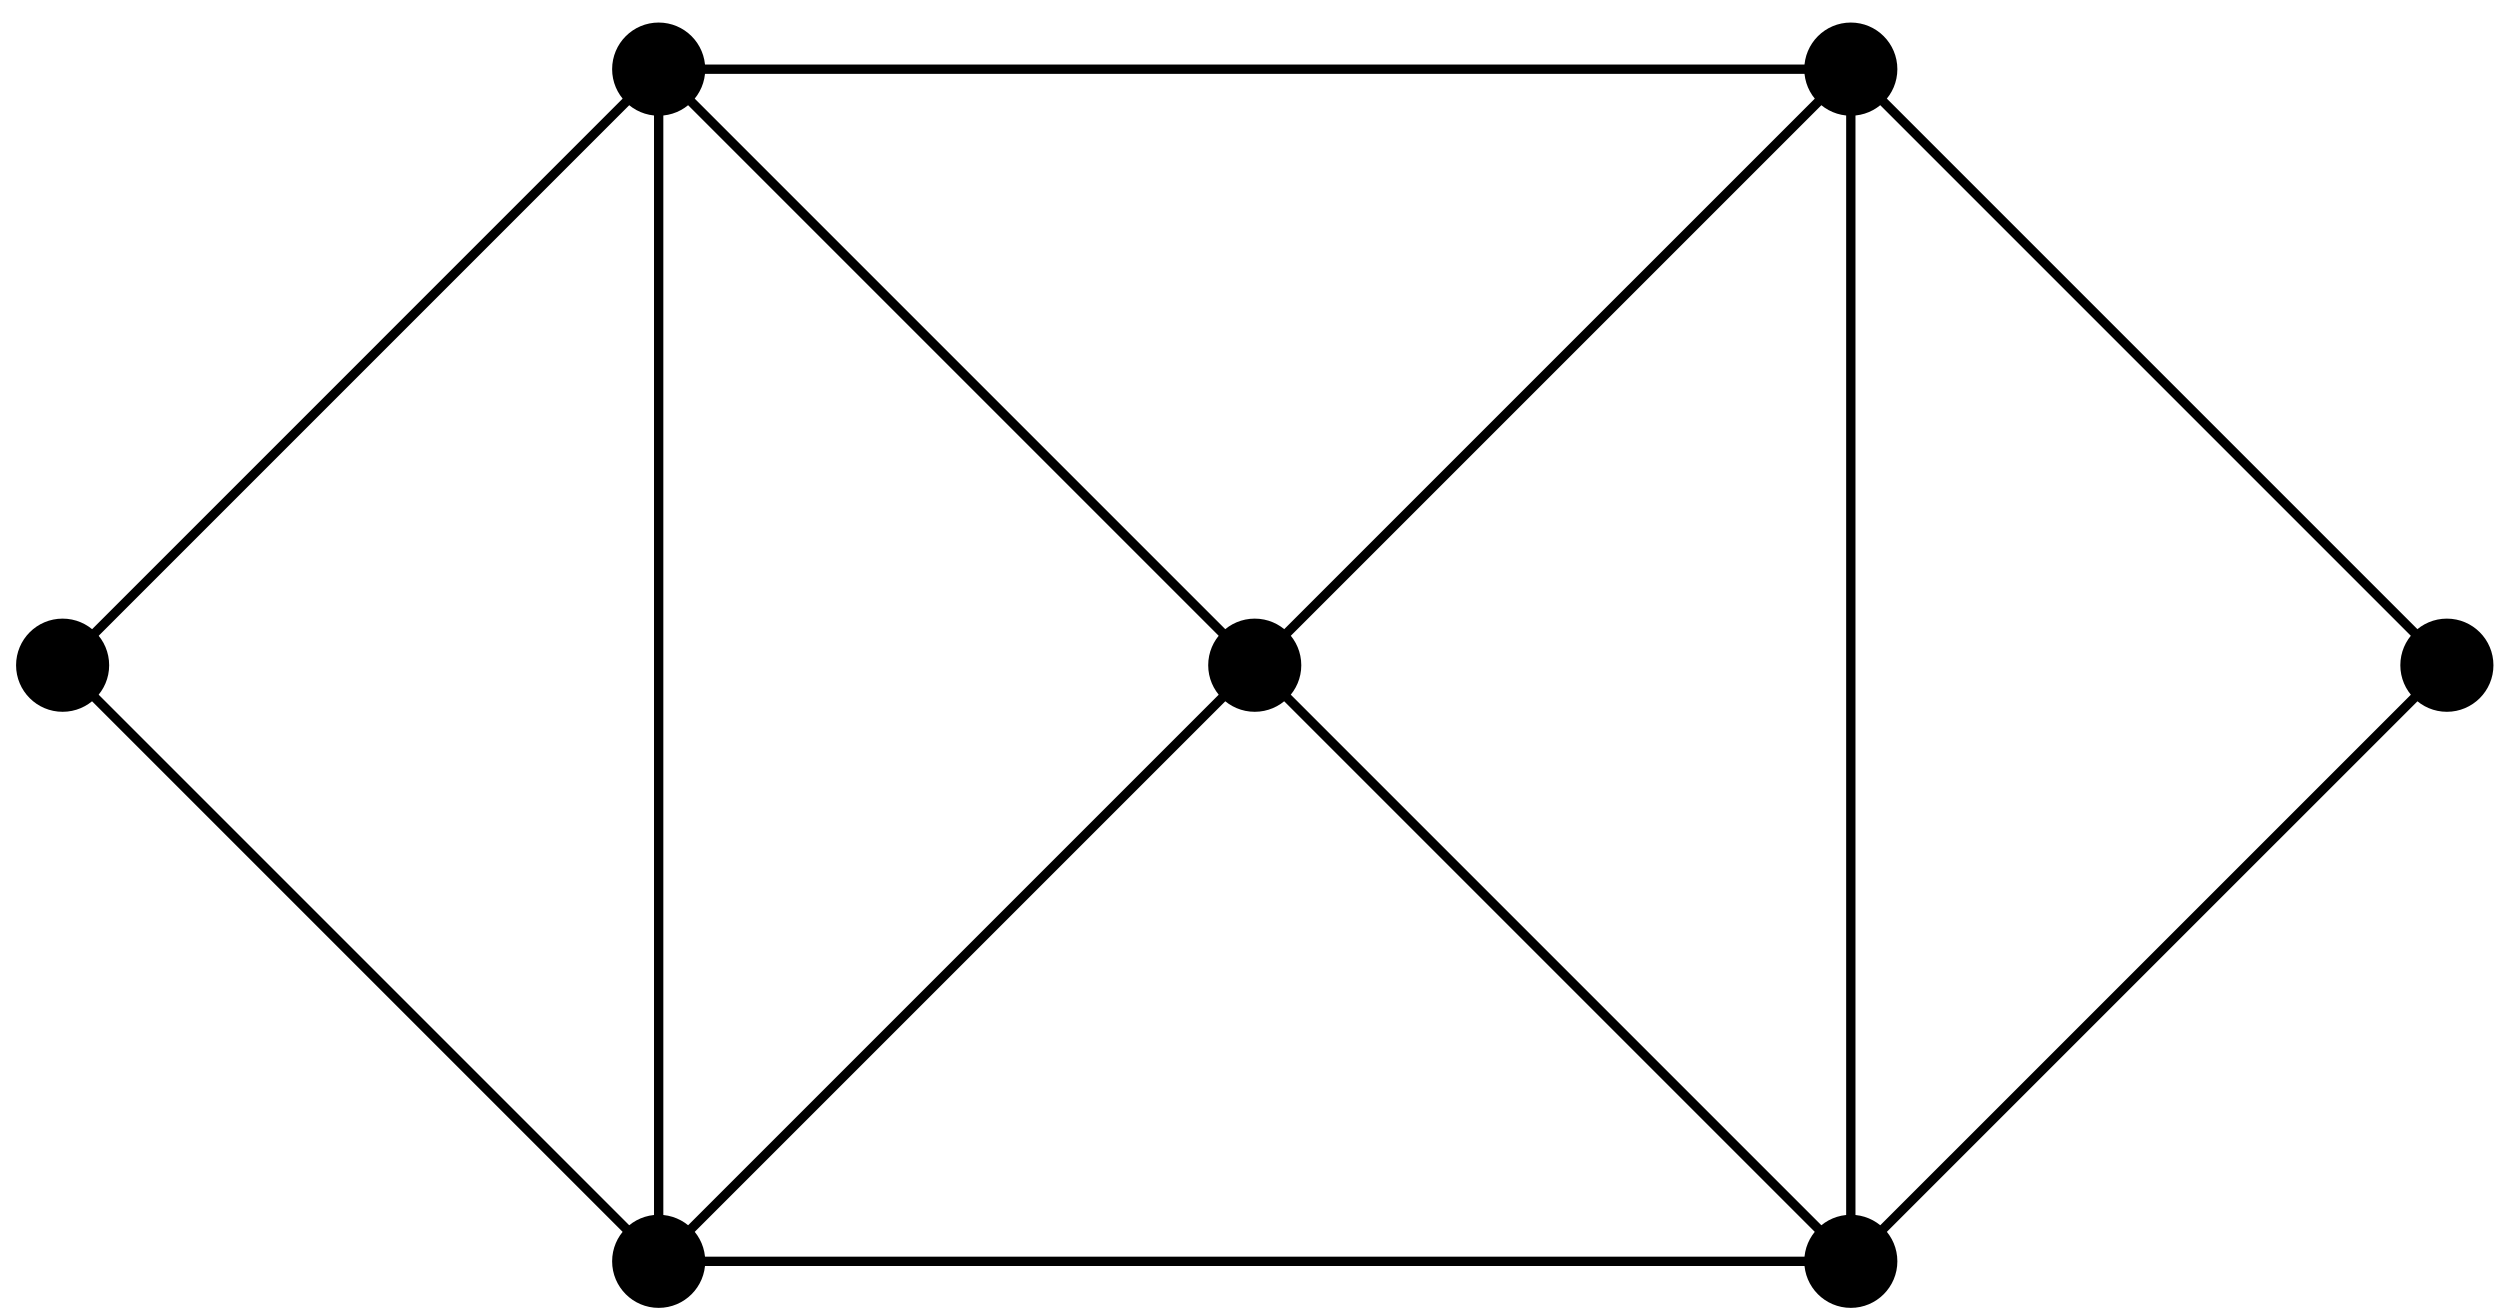
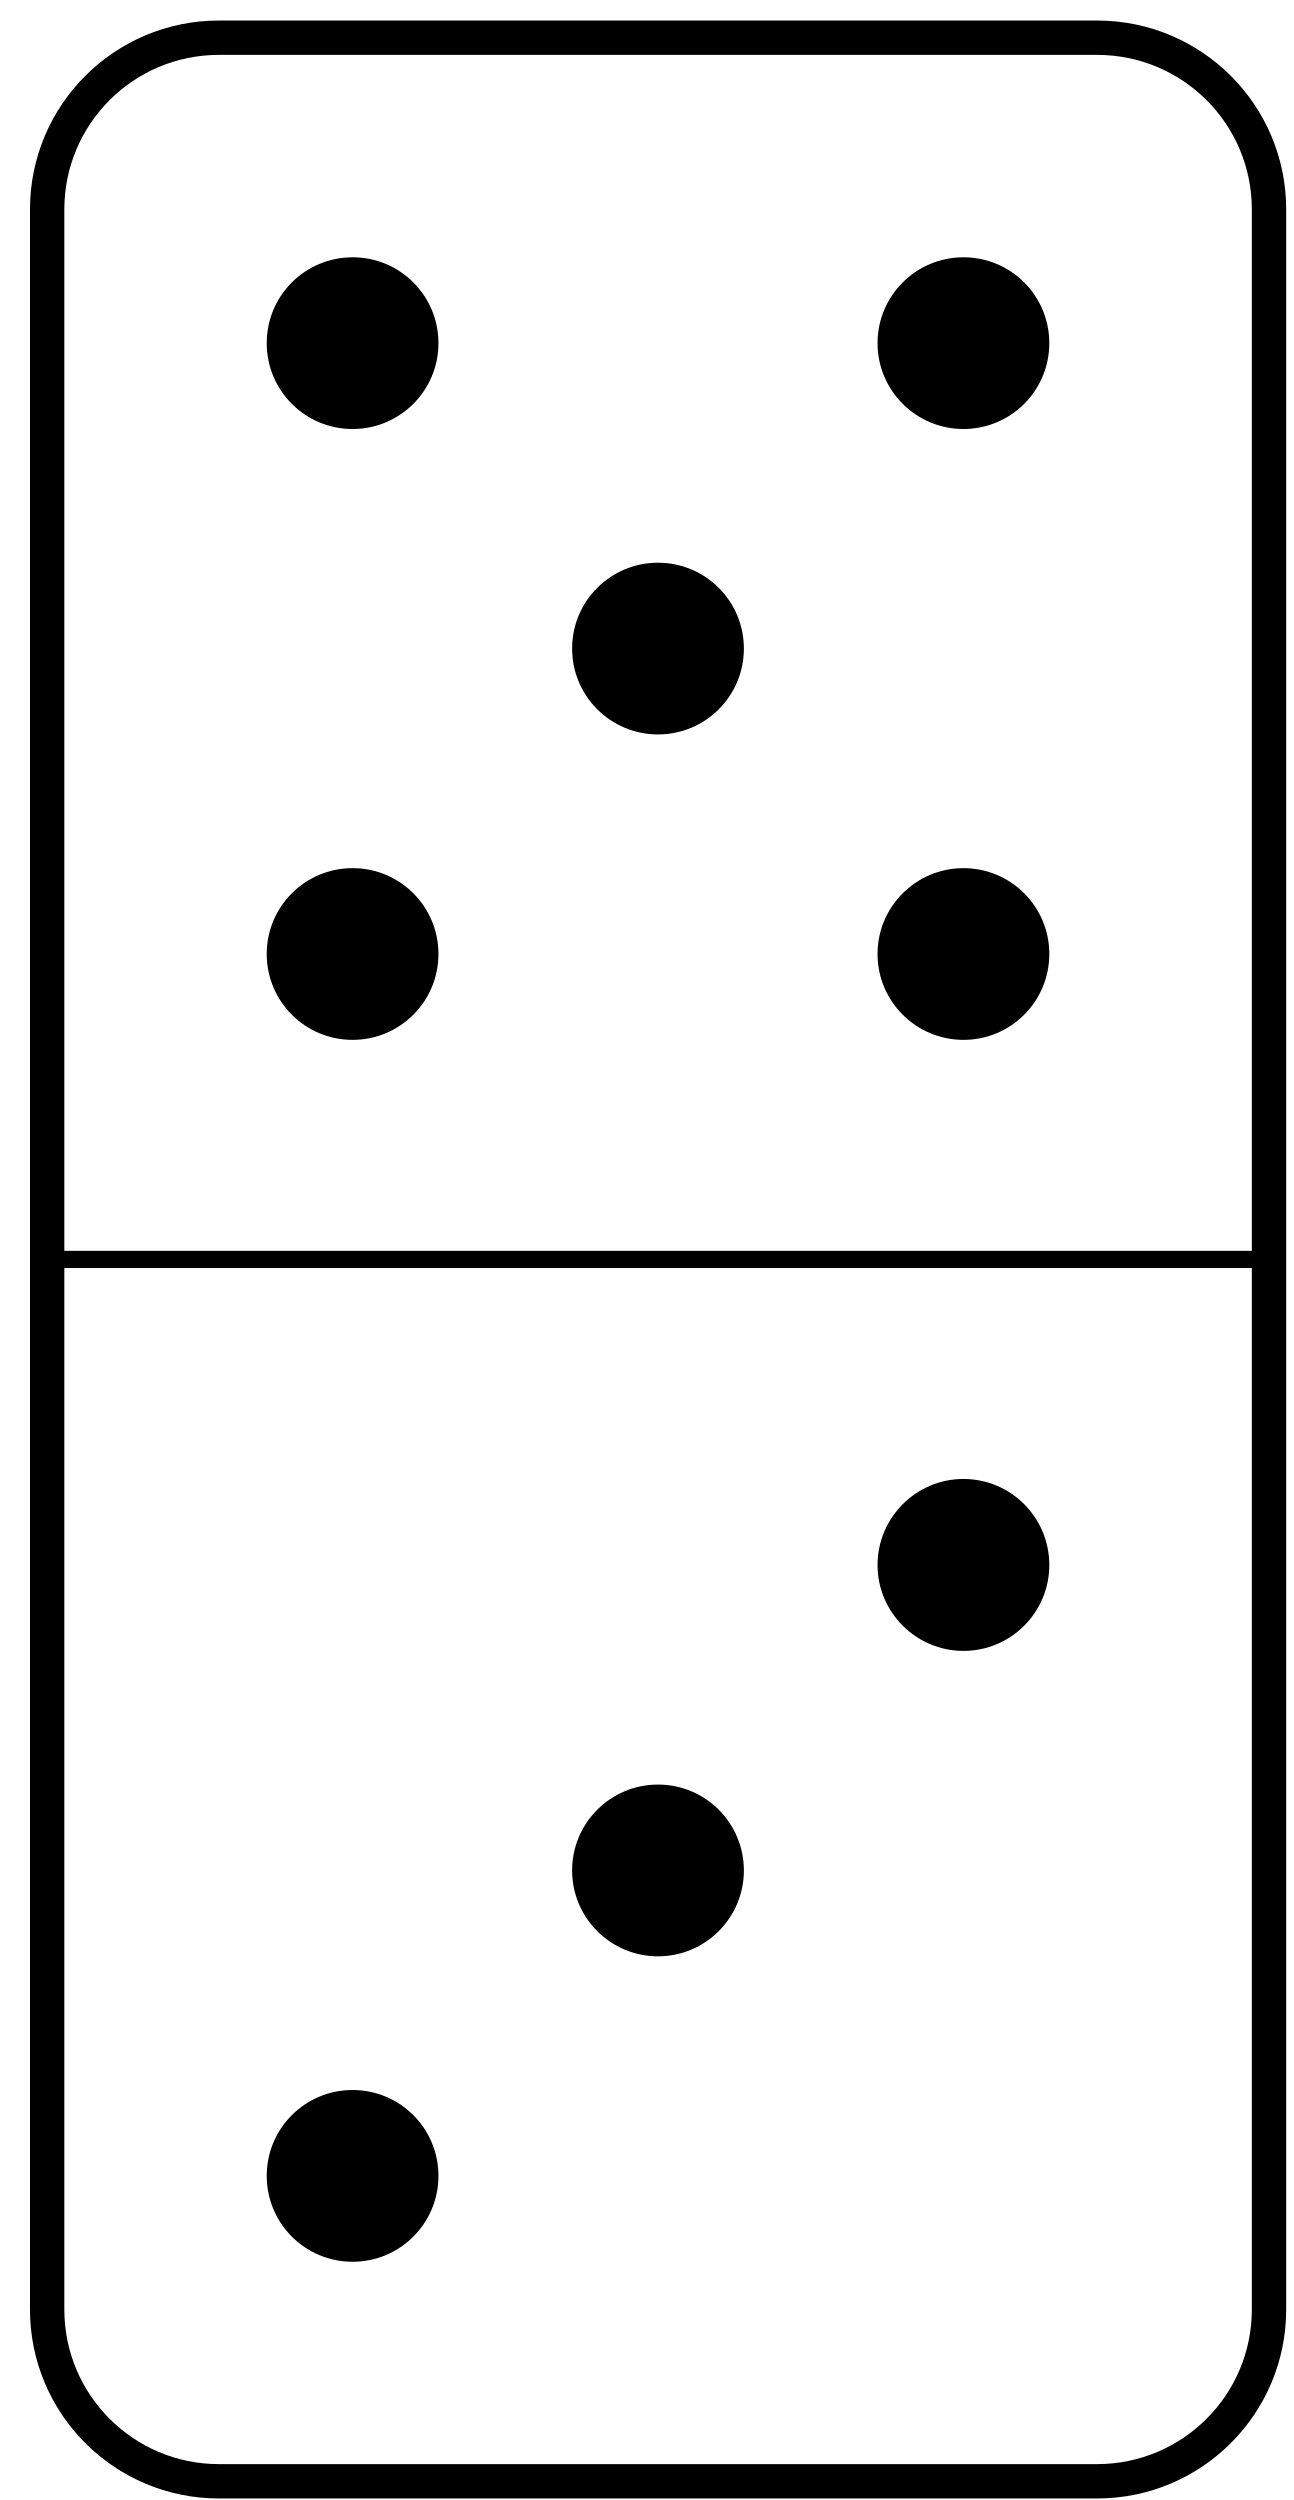
- <svg xmlns="http://www.w3.org/2000/svg" width="107pt" height="56pt" viewBox="0 0 107 56" version="1.1">
+ <svg xmlns="http://www.w3.org/2000/svg" width="30pt" height="58pt" viewBox="0 0 30 58" version="1.1">
  <g id="surface1">
-     <path style="fill:none;stroke-width:0.399;stroke-linecap:butt;stroke-linejoin:miter;stroke:rgb(0%,0%,0%);stroke-opacity:1;stroke-miterlimit:10;" d="M -25.512 -0.001 L 25.512 -0.001 L 25.512 51.022 L -25.512 51.022 L -25.512 -0.001 L 25.512 51.022 M -25.512 51.022 L 25.512 -0.001 " transform="matrix(1,0,0,-1,53.703,53.983)" />
-     <path style=" stroke:none;fill-rule:nonzero;fill:rgb(0%,0%,0%);fill-opacity:1;" d="M 30.184 53.984 C 30.184 52.883 29.293 51.992 28.191 51.992 C 27.09 51.992 26.199 52.883 26.199 53.984 C 26.199 55.082 27.09 55.977 28.191 55.977 C 29.293 55.977 30.184 55.082 30.184 53.984 Z M 30.184 53.984 " />
-     <path style=" stroke:none;fill-rule:nonzero;fill:rgb(0%,0%,0%);fill-opacity:1;" d="M 81.207 53.984 C 81.207 52.883 80.316 51.992 79.215 51.992 C 78.113 51.992 77.223 52.883 77.223 53.984 C 77.223 55.082 78.113 55.977 79.215 55.977 C 80.316 55.977 81.207 55.082 81.207 53.984 Z M 81.207 53.984 " />
-     <path style=" stroke:none;fill-rule:nonzero;fill:rgb(0%,0%,0%);fill-opacity:1;" d="M 81.207 2.961 C 81.207 1.859 80.316 0.965 79.215 0.965 C 78.113 0.965 77.223 1.859 77.223 2.961 C 77.223 4.059 78.113 4.953 79.215 4.953 C 80.316 4.953 81.207 4.059 81.207 2.961 Z M 81.207 2.961 " />
-     <path style=" stroke:none;fill-rule:nonzero;fill:rgb(0%,0%,0%);fill-opacity:1;" d="M 30.184 2.961 C 30.184 1.859 29.293 0.965 28.191 0.965 C 27.09 0.965 26.199 1.859 26.199 2.961 C 26.199 4.059 27.09 4.953 28.191 4.953 C 29.293 4.953 30.184 4.059 30.184 2.961 Z M 30.184 2.961 " />
-     <path style=" stroke:none;fill-rule:nonzero;fill:rgb(0%,0%,0%);fill-opacity:1;" d="M 55.695 28.473 C 55.695 27.371 54.805 26.477 53.703 26.477 C 52.602 26.477 51.711 27.371 51.711 28.473 C 51.711 29.57 52.602 30.465 53.703 30.465 C 54.805 30.465 55.695 29.57 55.695 28.473 Z M 55.695 28.473 " />
-     <path style="fill:none;stroke-width:0.399;stroke-linecap:butt;stroke-linejoin:miter;stroke:rgb(0%,0%,0%);stroke-opacity:1;stroke-miterlimit:10;" d="M -25.512 -0.001 L -51.023 25.51 L -25.512 51.022 M 25.512 51.022 L 51.024 25.51 L 25.512 -0.001 " transform="matrix(1,0,0,-1,53.703,53.983)" />
-     <path style=" stroke:none;fill-rule:nonzero;fill:rgb(0%,0%,0%);fill-opacity:1;" d="M 4.672 28.473 C 4.672 27.371 3.781 26.477 2.68 26.477 C 1.578 26.477 0.688 27.371 0.688 28.473 C 0.688 29.57 1.578 30.465 2.68 30.465 C 3.781 30.465 4.672 29.57 4.672 28.473 Z M 4.672 28.473 " />
-     <path style=" stroke:none;fill-rule:nonzero;fill:rgb(0%,0%,0%);fill-opacity:1;" d="M 106.719 28.473 C 106.719 27.371 105.828 26.477 104.727 26.477 C 103.625 26.477 102.734 27.371 102.734 28.473 C 102.734 29.57 103.625 30.465 104.727 30.465 C 105.828 30.465 106.719 29.57 106.719 28.473 Z M 106.719 28.473 " />
+     <path style="fill:none;stroke-width:0.797;stroke-linecap:butt;stroke-linejoin:miter;stroke:rgb(0%,0%,0%);stroke-opacity:1;stroke-miterlimit:10;" d="M 0.001 3.985 L 0.001 52.708 C 0.001 54.911 1.786 56.692 3.985 56.692 L 24.36 56.692 C 26.563 56.692 28.348 54.911 28.348 52.708 L 28.348 3.985 C 28.348 1.786 26.563 0.001 24.36 0.001 L 3.985 0.001 C 1.786 0.001 0.001 1.786 0.001 3.985 Z M 0.001 3.985 " transform="matrix(1,0,0,-1,1.093,57.567)" />
+     <path style="fill:none;stroke-width:0.399;stroke-linecap:butt;stroke-linejoin:miter;stroke:rgb(0%,0%,0%);stroke-opacity:1;stroke-miterlimit:10;" d="M 0.001 28.348 L 28.348 28.348 " transform="matrix(1,0,0,-1,1.093,57.567)" />
+     <path style=" stroke:none;fill-rule:nonzero;fill:rgb(0%,0%,0%);fill-opacity:1;" d="M 10.172 50.48 C 10.172 49.379 9.281 48.488 8.18 48.488 C 7.078 48.488 6.188 49.379 6.188 50.48 C 6.188 51.582 7.078 52.473 8.18 52.473 C 9.281 52.473 10.172 51.582 10.172 50.48 Z M 10.172 50.48 " />
+     <path style=" stroke:none;fill-rule:nonzero;fill:rgb(0%,0%,0%);fill-opacity:1;" d="M 17.258 43.395 C 17.258 42.293 16.367 41.402 15.266 41.402 C 14.164 41.402 13.273 42.293 13.273 43.395 C 13.273 44.492 14.164 45.387 15.266 45.387 C 16.367 45.387 17.258 44.492 17.258 43.395 Z M 17.258 43.395 " />
+     <path style=" stroke:none;fill-rule:nonzero;fill:rgb(0%,0%,0%);fill-opacity:1;" d="M 24.344 36.309 C 24.344 35.207 23.453 34.312 22.352 34.312 C 21.254 34.312 20.359 35.207 20.359 36.309 C 20.359 37.406 21.254 38.301 22.352 38.301 C 23.453 38.301 24.344 37.406 24.344 36.309 Z M 24.344 36.309 " />
+     <path style=" stroke:none;fill-rule:nonzero;fill:rgb(0%,0%,0%);fill-opacity:1;" d="M 17.258 15.047 C 17.258 13.945 16.367 13.055 15.266 13.055 C 14.164 13.055 13.273 13.945 13.273 15.047 C 13.273 16.148 14.164 17.039 15.266 17.039 C 16.367 17.039 17.258 16.148 17.258 15.047 Z M 17.258 15.047 " />
+     <path style=" stroke:none;fill-rule:nonzero;fill:rgb(0%,0%,0%);fill-opacity:1;" d="M 10.172 22.133 C 10.172 21.031 9.281 20.141 8.18 20.141 C 7.078 20.141 6.188 21.031 6.188 22.133 C 6.188 23.234 7.078 24.125 8.18 24.125 C 9.281 24.125 10.172 23.234 10.172 22.133 Z M 10.172 22.133 " />
+     <path style=" stroke:none;fill-rule:nonzero;fill:rgb(0%,0%,0%);fill-opacity:1;" d="M 10.172 7.961 C 10.172 6.859 9.281 5.969 8.18 5.969 C 7.078 5.969 6.188 6.859 6.188 7.961 C 6.188 9.062 7.078 9.953 8.18 9.953 C 9.281 9.953 10.172 9.062 10.172 7.961 Z M 10.172 7.961 " />
+     <path style=" stroke:none;fill-rule:nonzero;fill:rgb(0%,0%,0%);fill-opacity:1;" d="M 24.344 22.133 C 24.344 21.031 23.453 20.141 22.352 20.141 C 21.254 20.141 20.359 21.031 20.359 22.133 C 20.359 23.234 21.254 24.125 22.352 24.125 C 23.453 24.125 24.344 23.234 24.344 22.133 Z M 24.344 22.133 " />
+     <path style=" stroke:none;fill-rule:nonzero;fill:rgb(0%,0%,0%);fill-opacity:1;" d="M 24.344 7.961 C 24.344 6.859 23.453 5.969 22.352 5.969 C 21.254 5.969 20.359 6.859 20.359 7.961 C 20.359 9.062 21.254 9.953 22.352 9.953 C 23.453 9.953 24.344 9.062 24.344 7.961 Z M 24.344 7.961 " />
  </g>
</svg>
